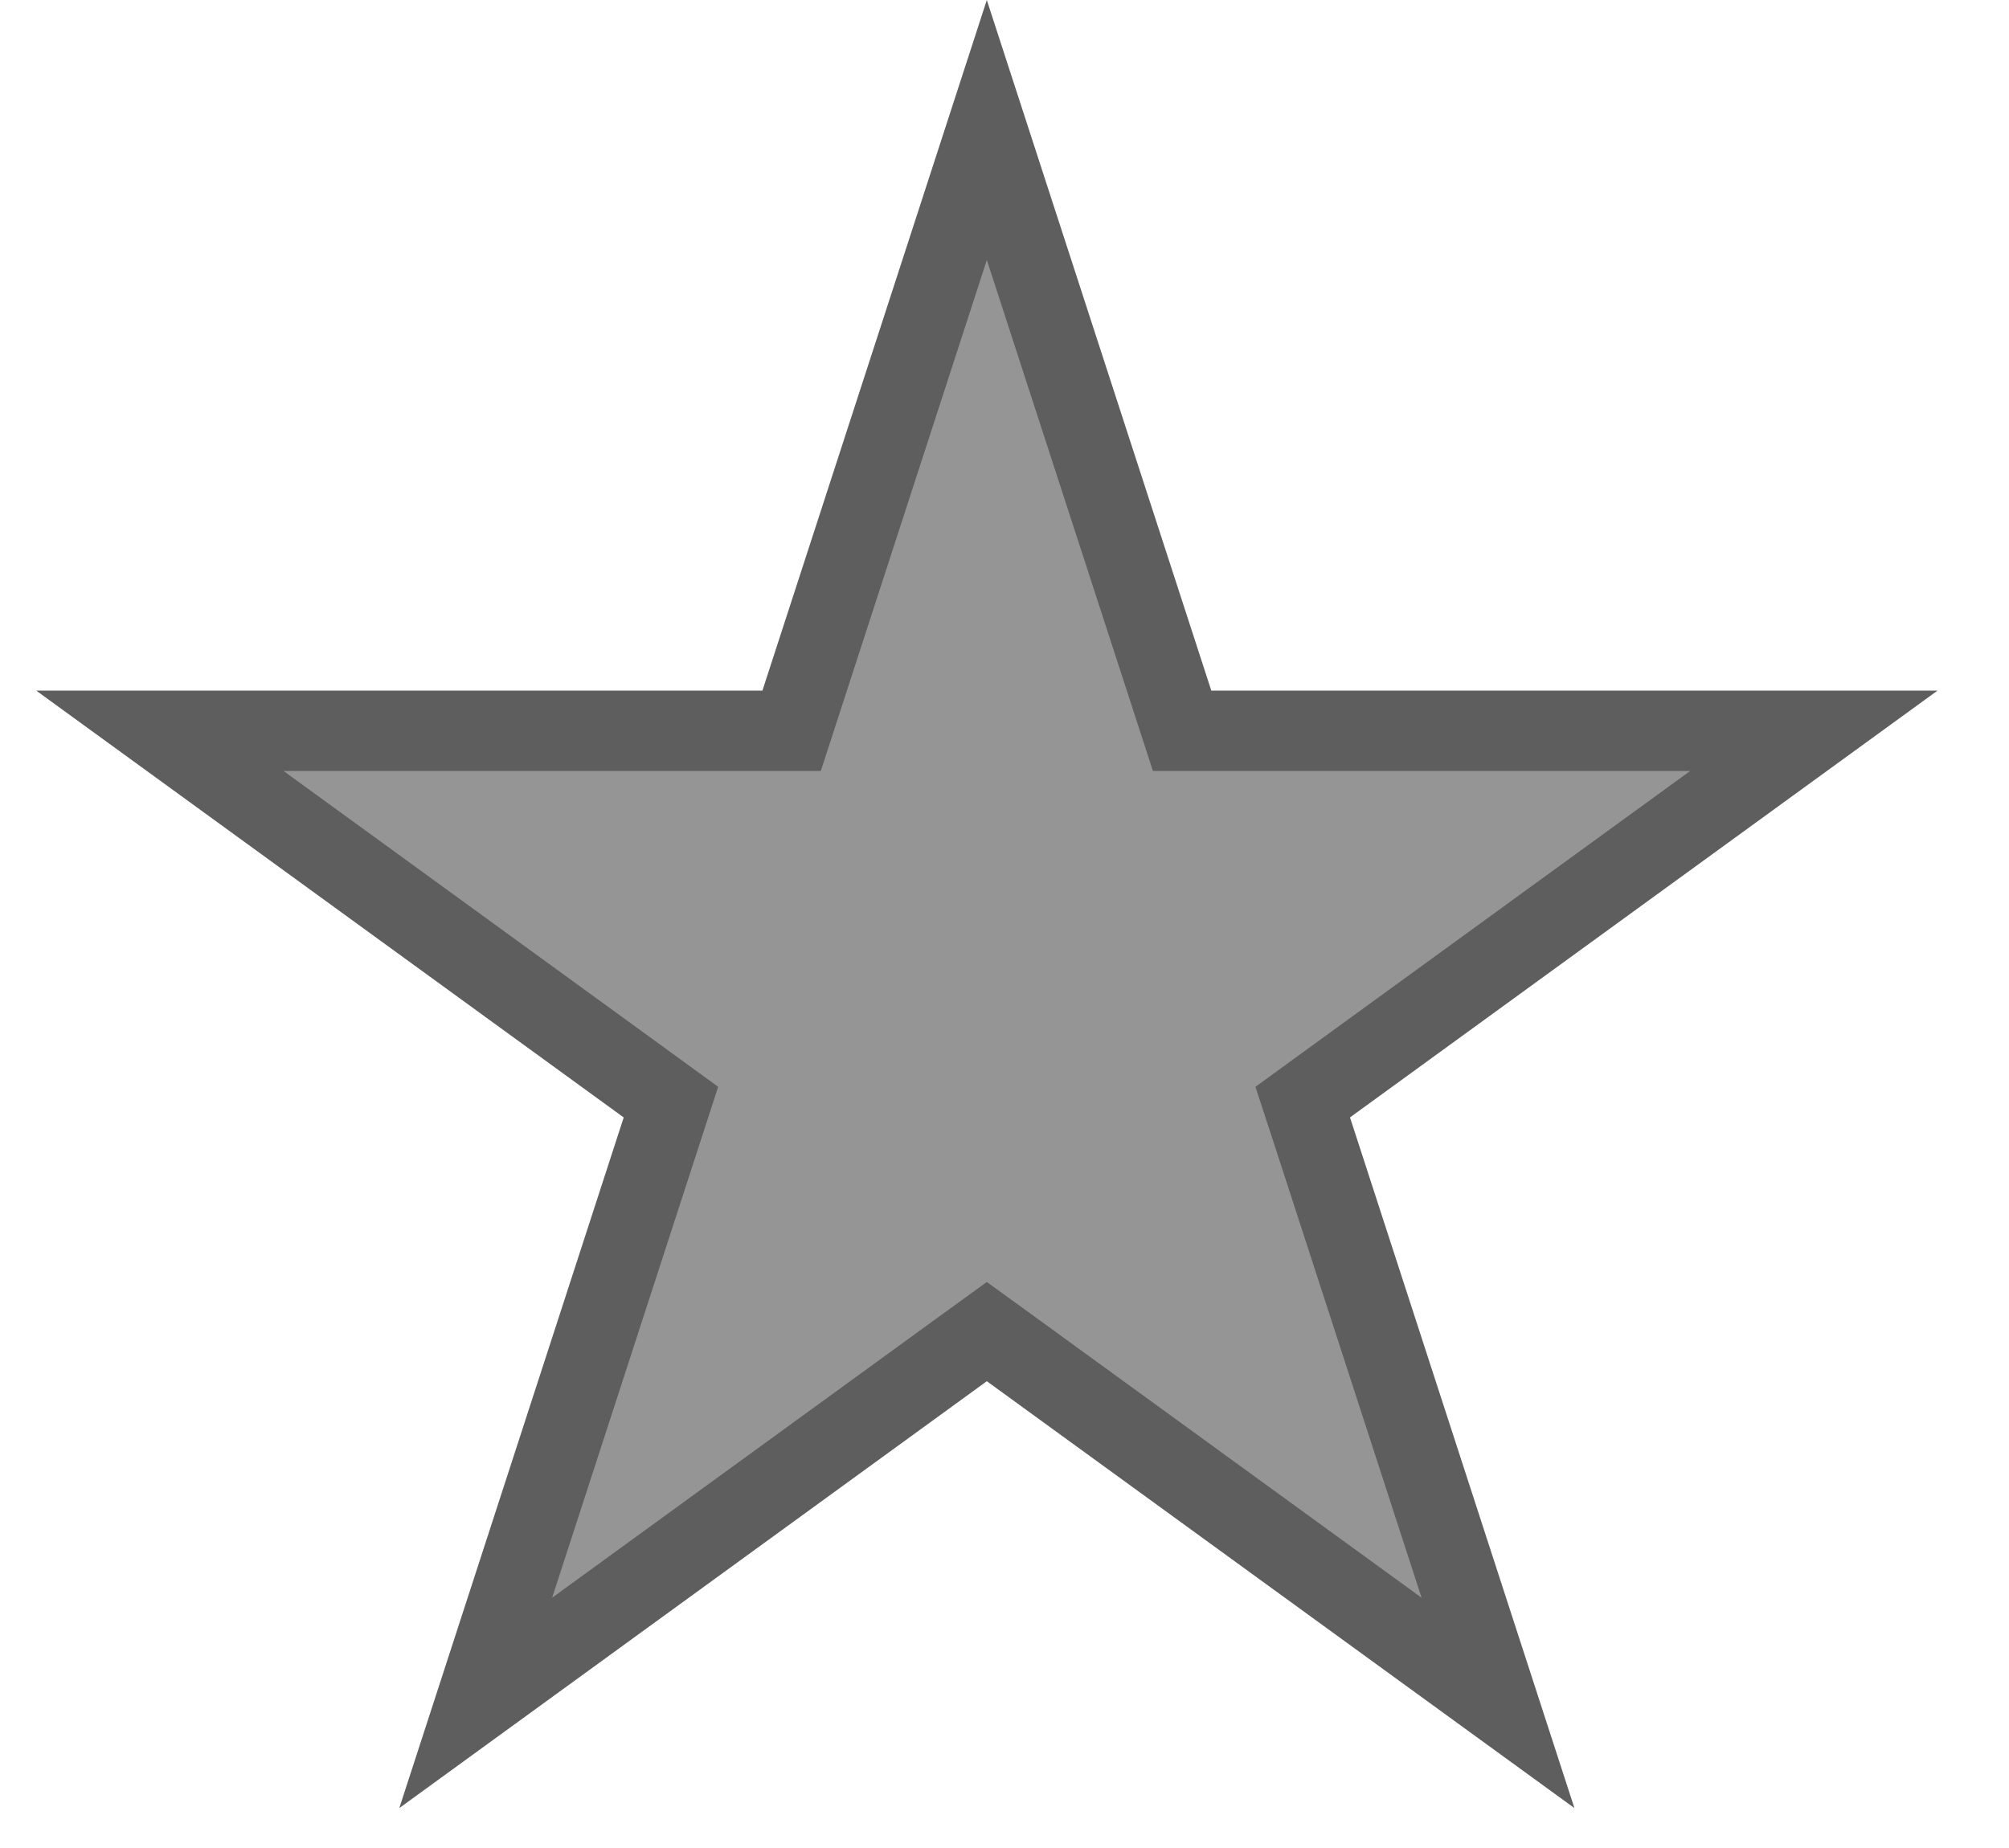
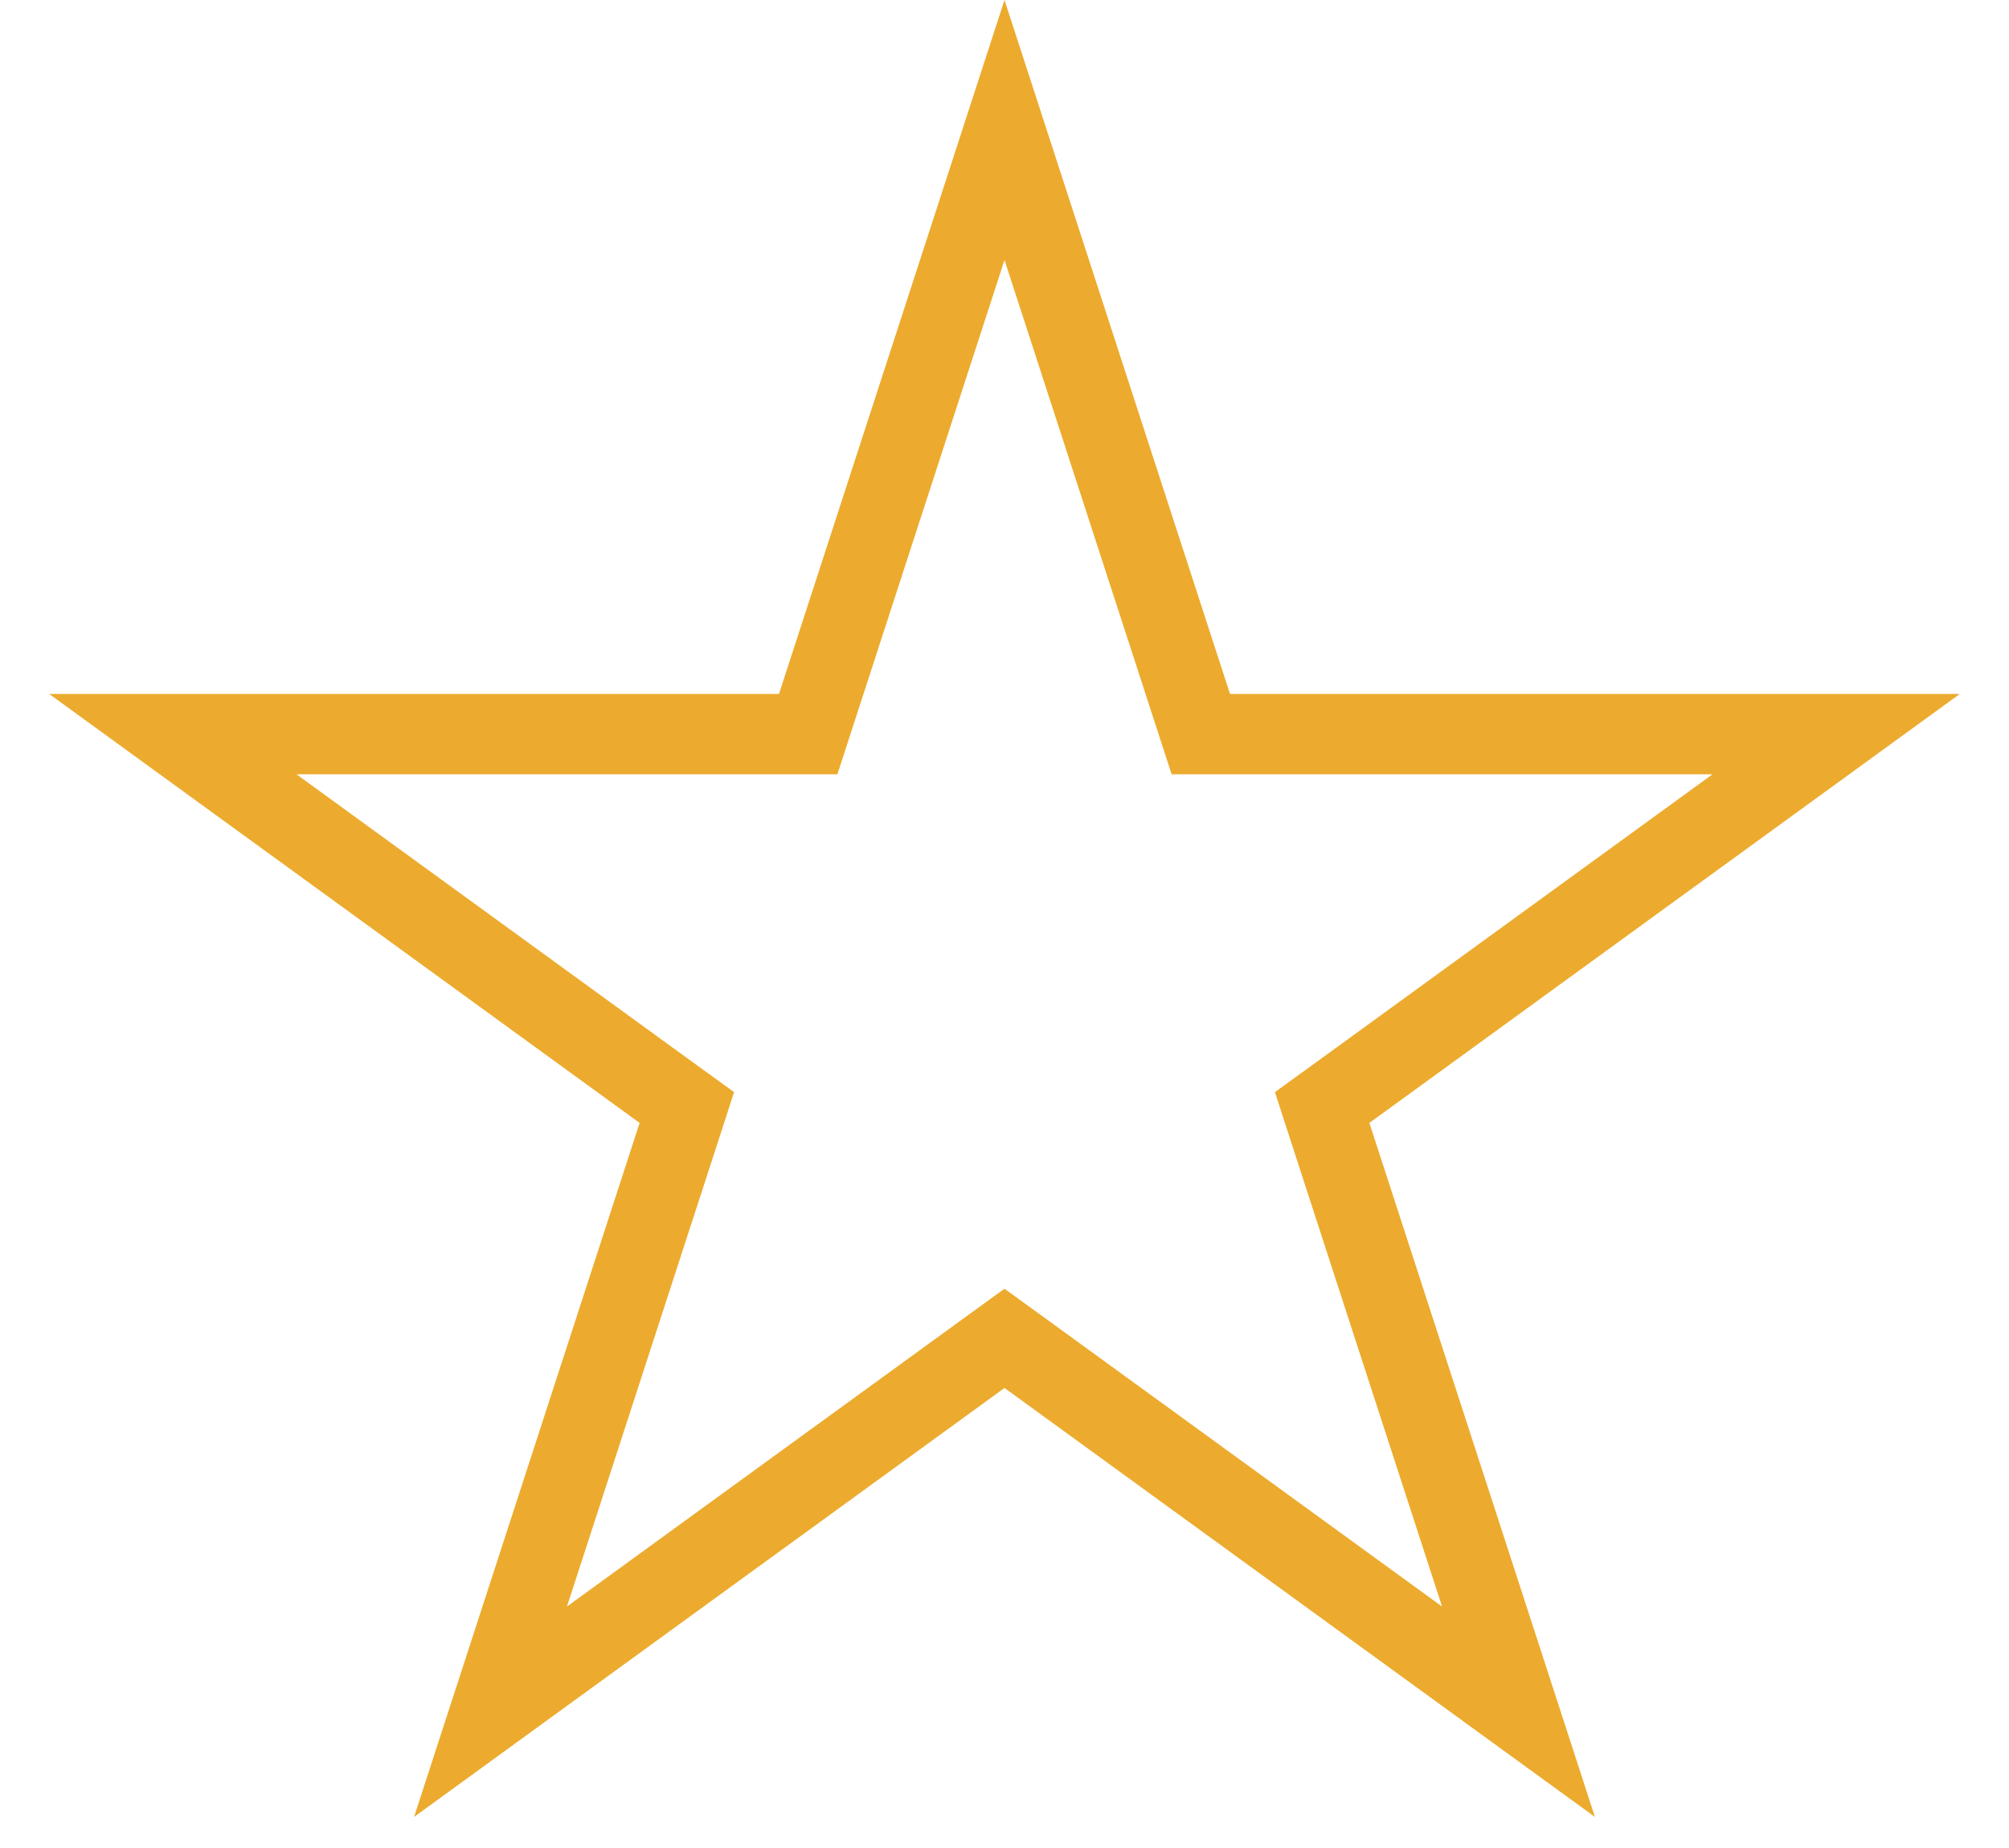
<svg xmlns="http://www.w3.org/2000/svg" width="25" height="23" viewBox="0 0 25 23" fill="none">
-   <path d="M12.28 1.618L14.598 8.75L14.71 9.095H15.073H22.572L16.505 13.503L16.211 13.717L16.324 14.062L18.641 21.194L12.574 16.786L12.28 16.573L11.986 16.786L5.92 21.194L8.237 14.062L8.349 13.717L8.055 13.503L1.989 9.095H9.487H9.851L9.963 8.75L12.28 1.618Z" fill="#959595" stroke="#5E5E5E" />
+   <path d="M12.5 1.618L14.831 8.792L14.943 9.137H15.306H22.849L16.747 13.571L16.453 13.784L16.565 14.13L18.896 21.304L12.794 16.87L12.5 16.657L12.206 16.87L6.104 21.304L8.435 14.13L8.547 13.784L8.253 13.571L2.151 9.137H9.694H10.057L10.169 8.792L12.5 1.618Z" stroke="#ECAB2E" />
</svg>
